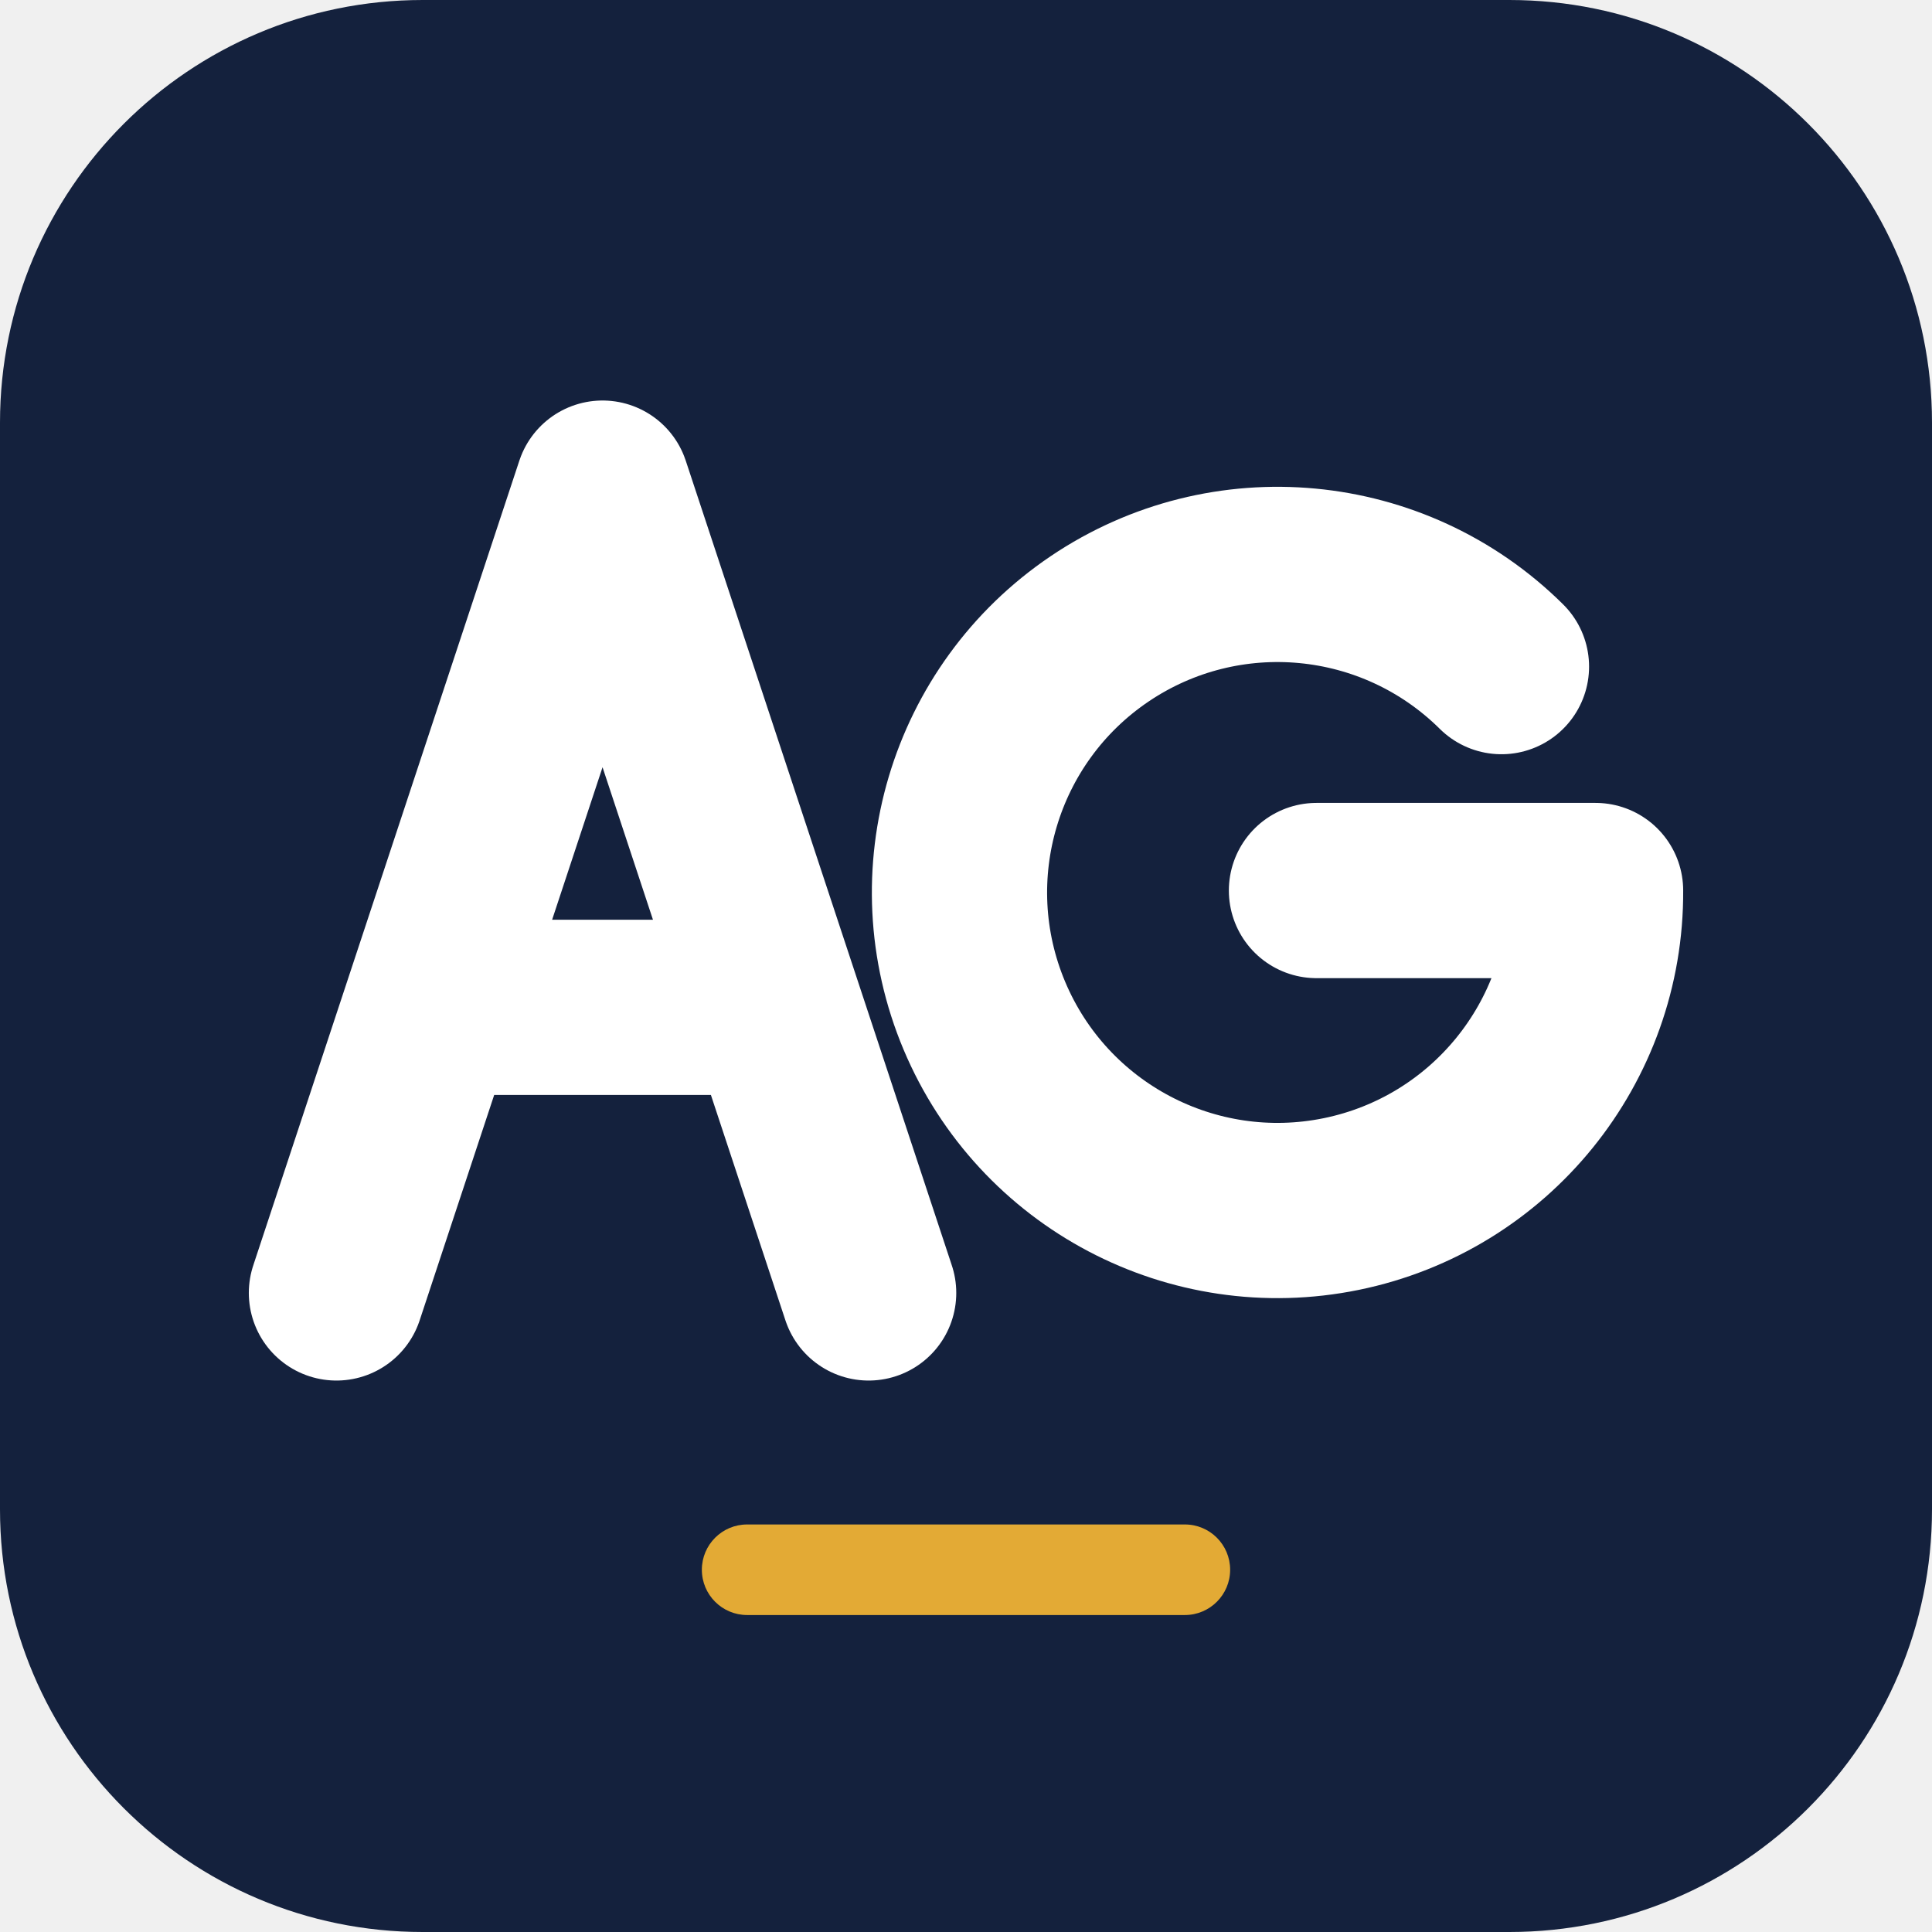
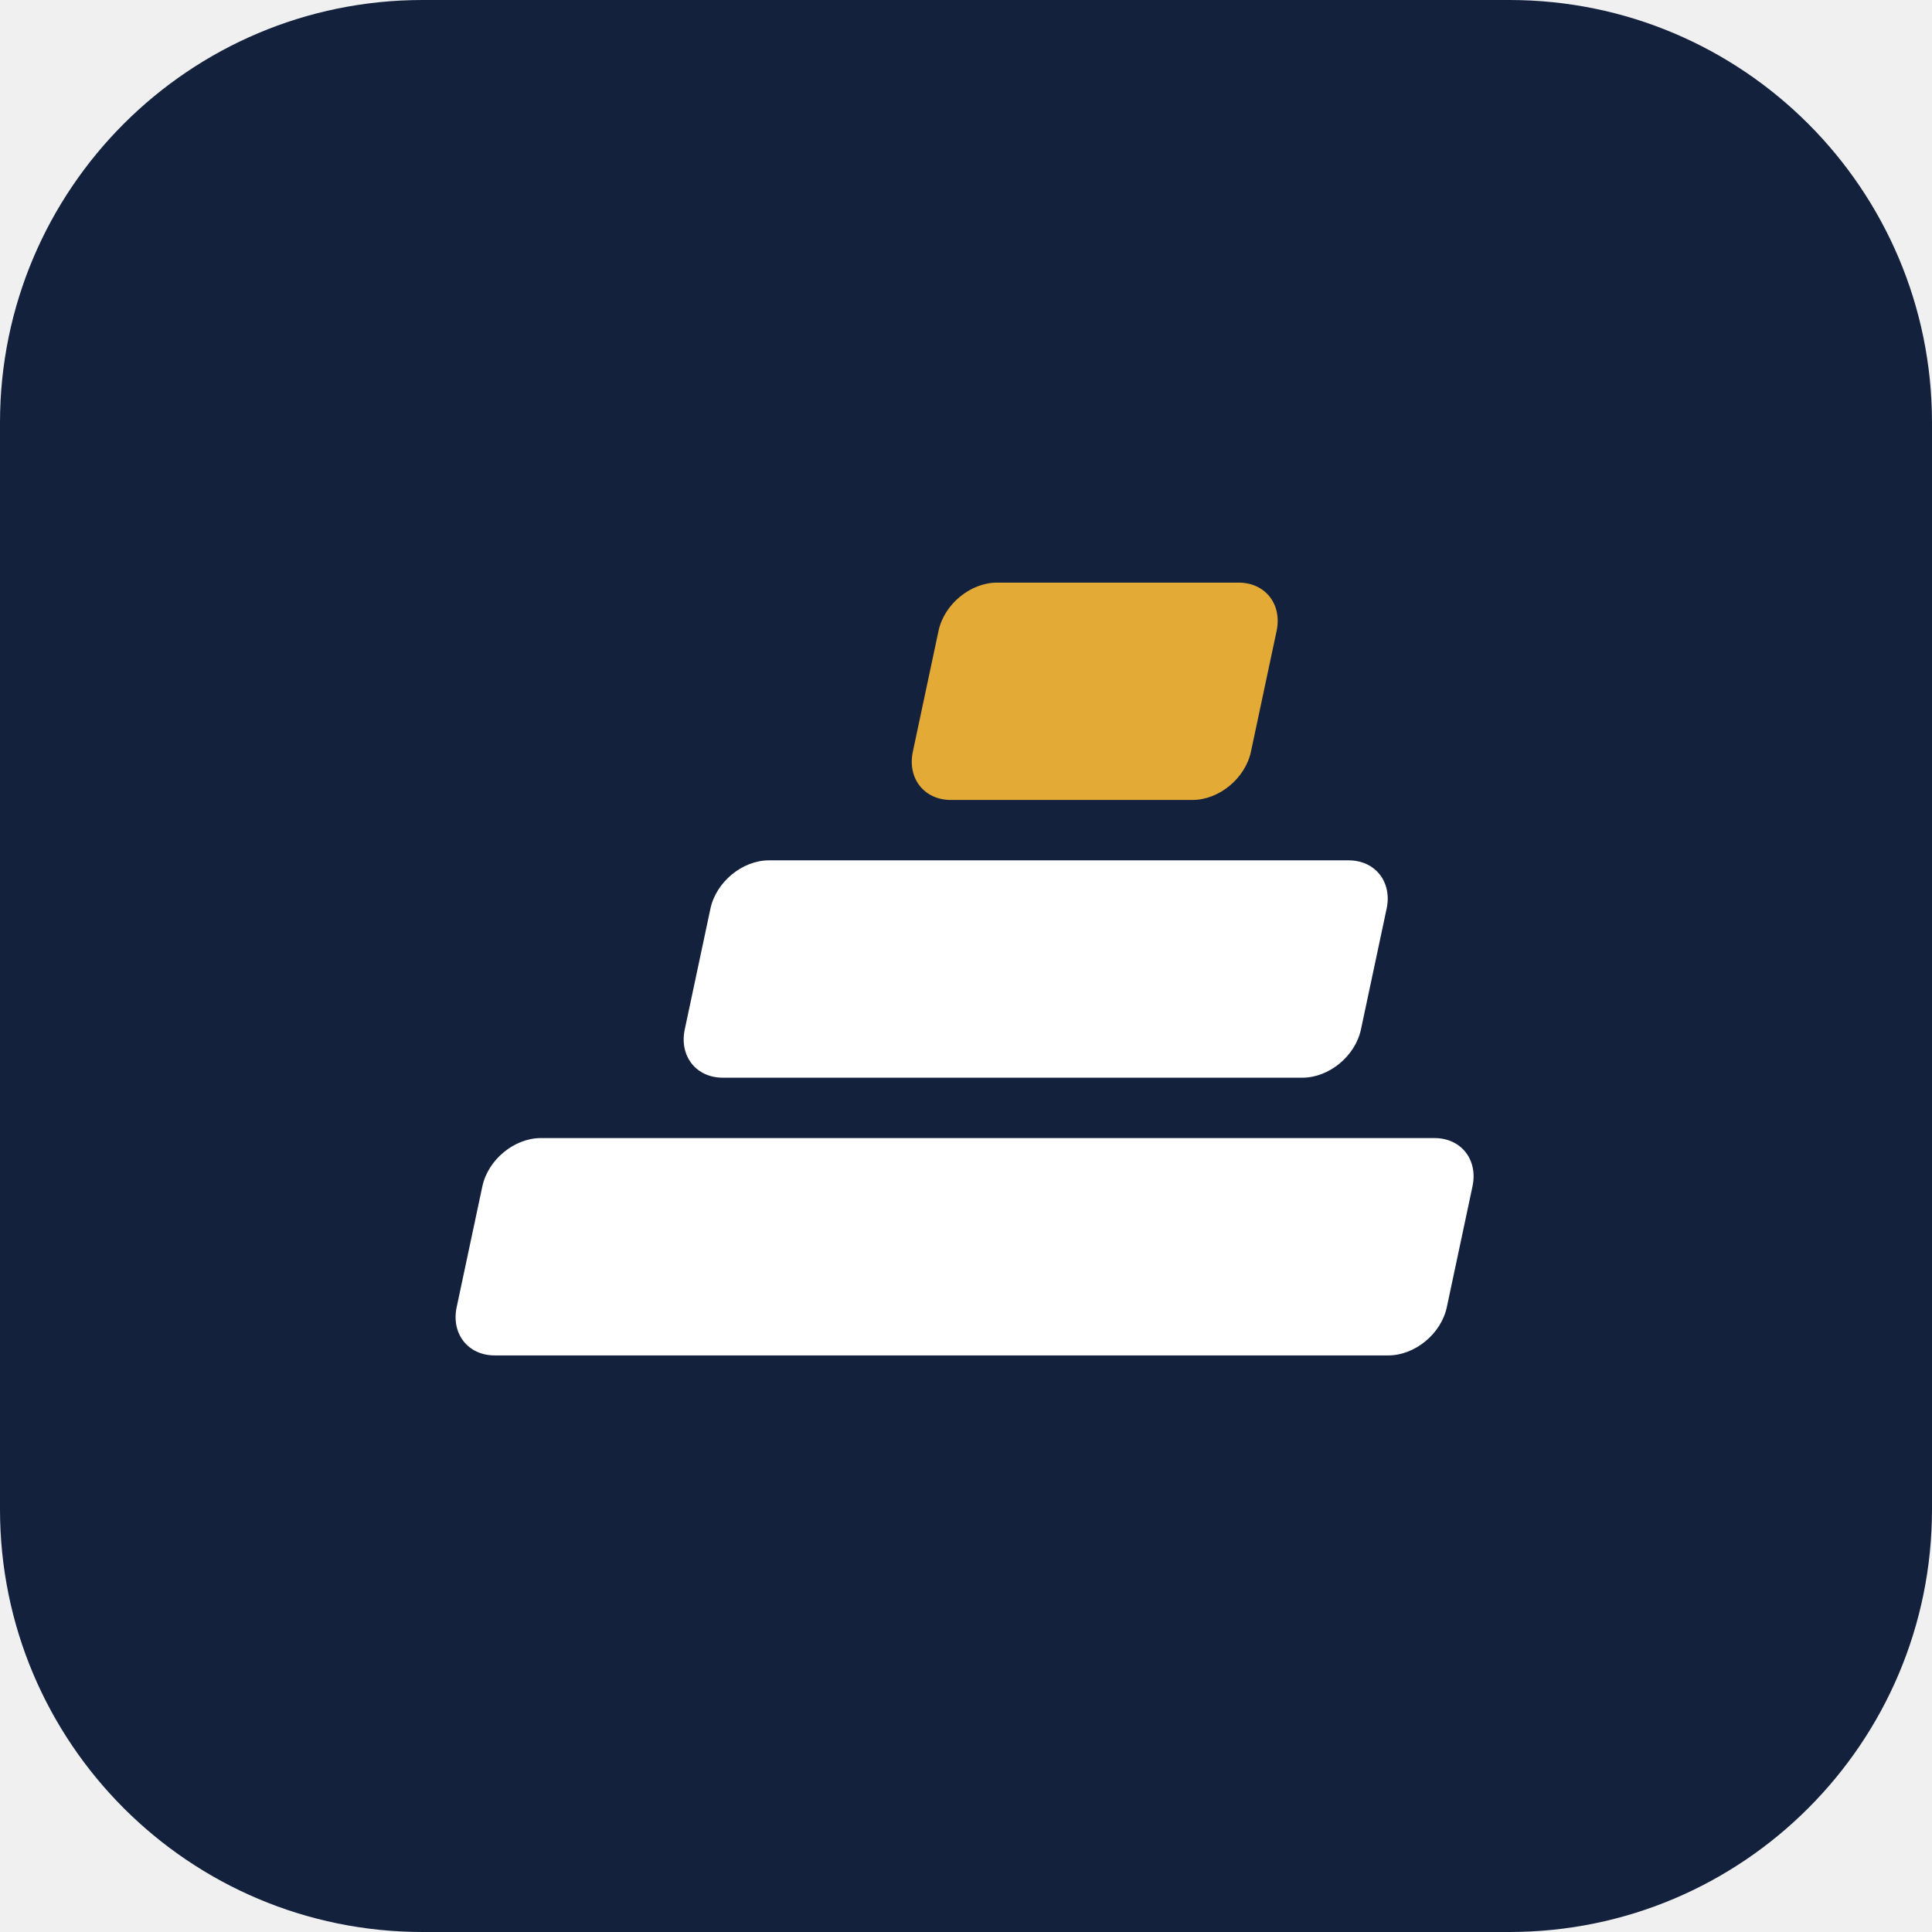
<svg xmlns="http://www.w3.org/2000/svg" viewBox="0 0 512 512">
  <rect width="512" height="512" rx="112" fill="#14213D" />
-   <g transform="translate(256 236) scale(.86) translate(-254 -256)" fill="none" stroke="#FFFFFF" stroke-width="54" stroke-linecap="round" stroke-linejoin="round">
-     <path d="M60 380 L142 132 L224 380 M94 292 H190" />
-     <path d="M419 187 A98 98 0 1 0 448 256 H362" />
+   <g transform="translate(116 84) scale(3.2) translate(13 0) skewX(-12)">
+     <rect x="6" y="68" width="82" height="18" rx="4" fill="#FFFFFF" />
+     <rect x="20" y="45" width="56" height="18" rx="4" fill="#FFFFFF" />
+     <rect x="34" y="22" width="28" height="18" rx="4" fill="#E3AA35" />
  </g>
-   <rect x="186" y="404" width="140" height="24" rx="12" fill="#E3AA35" />
</svg>
